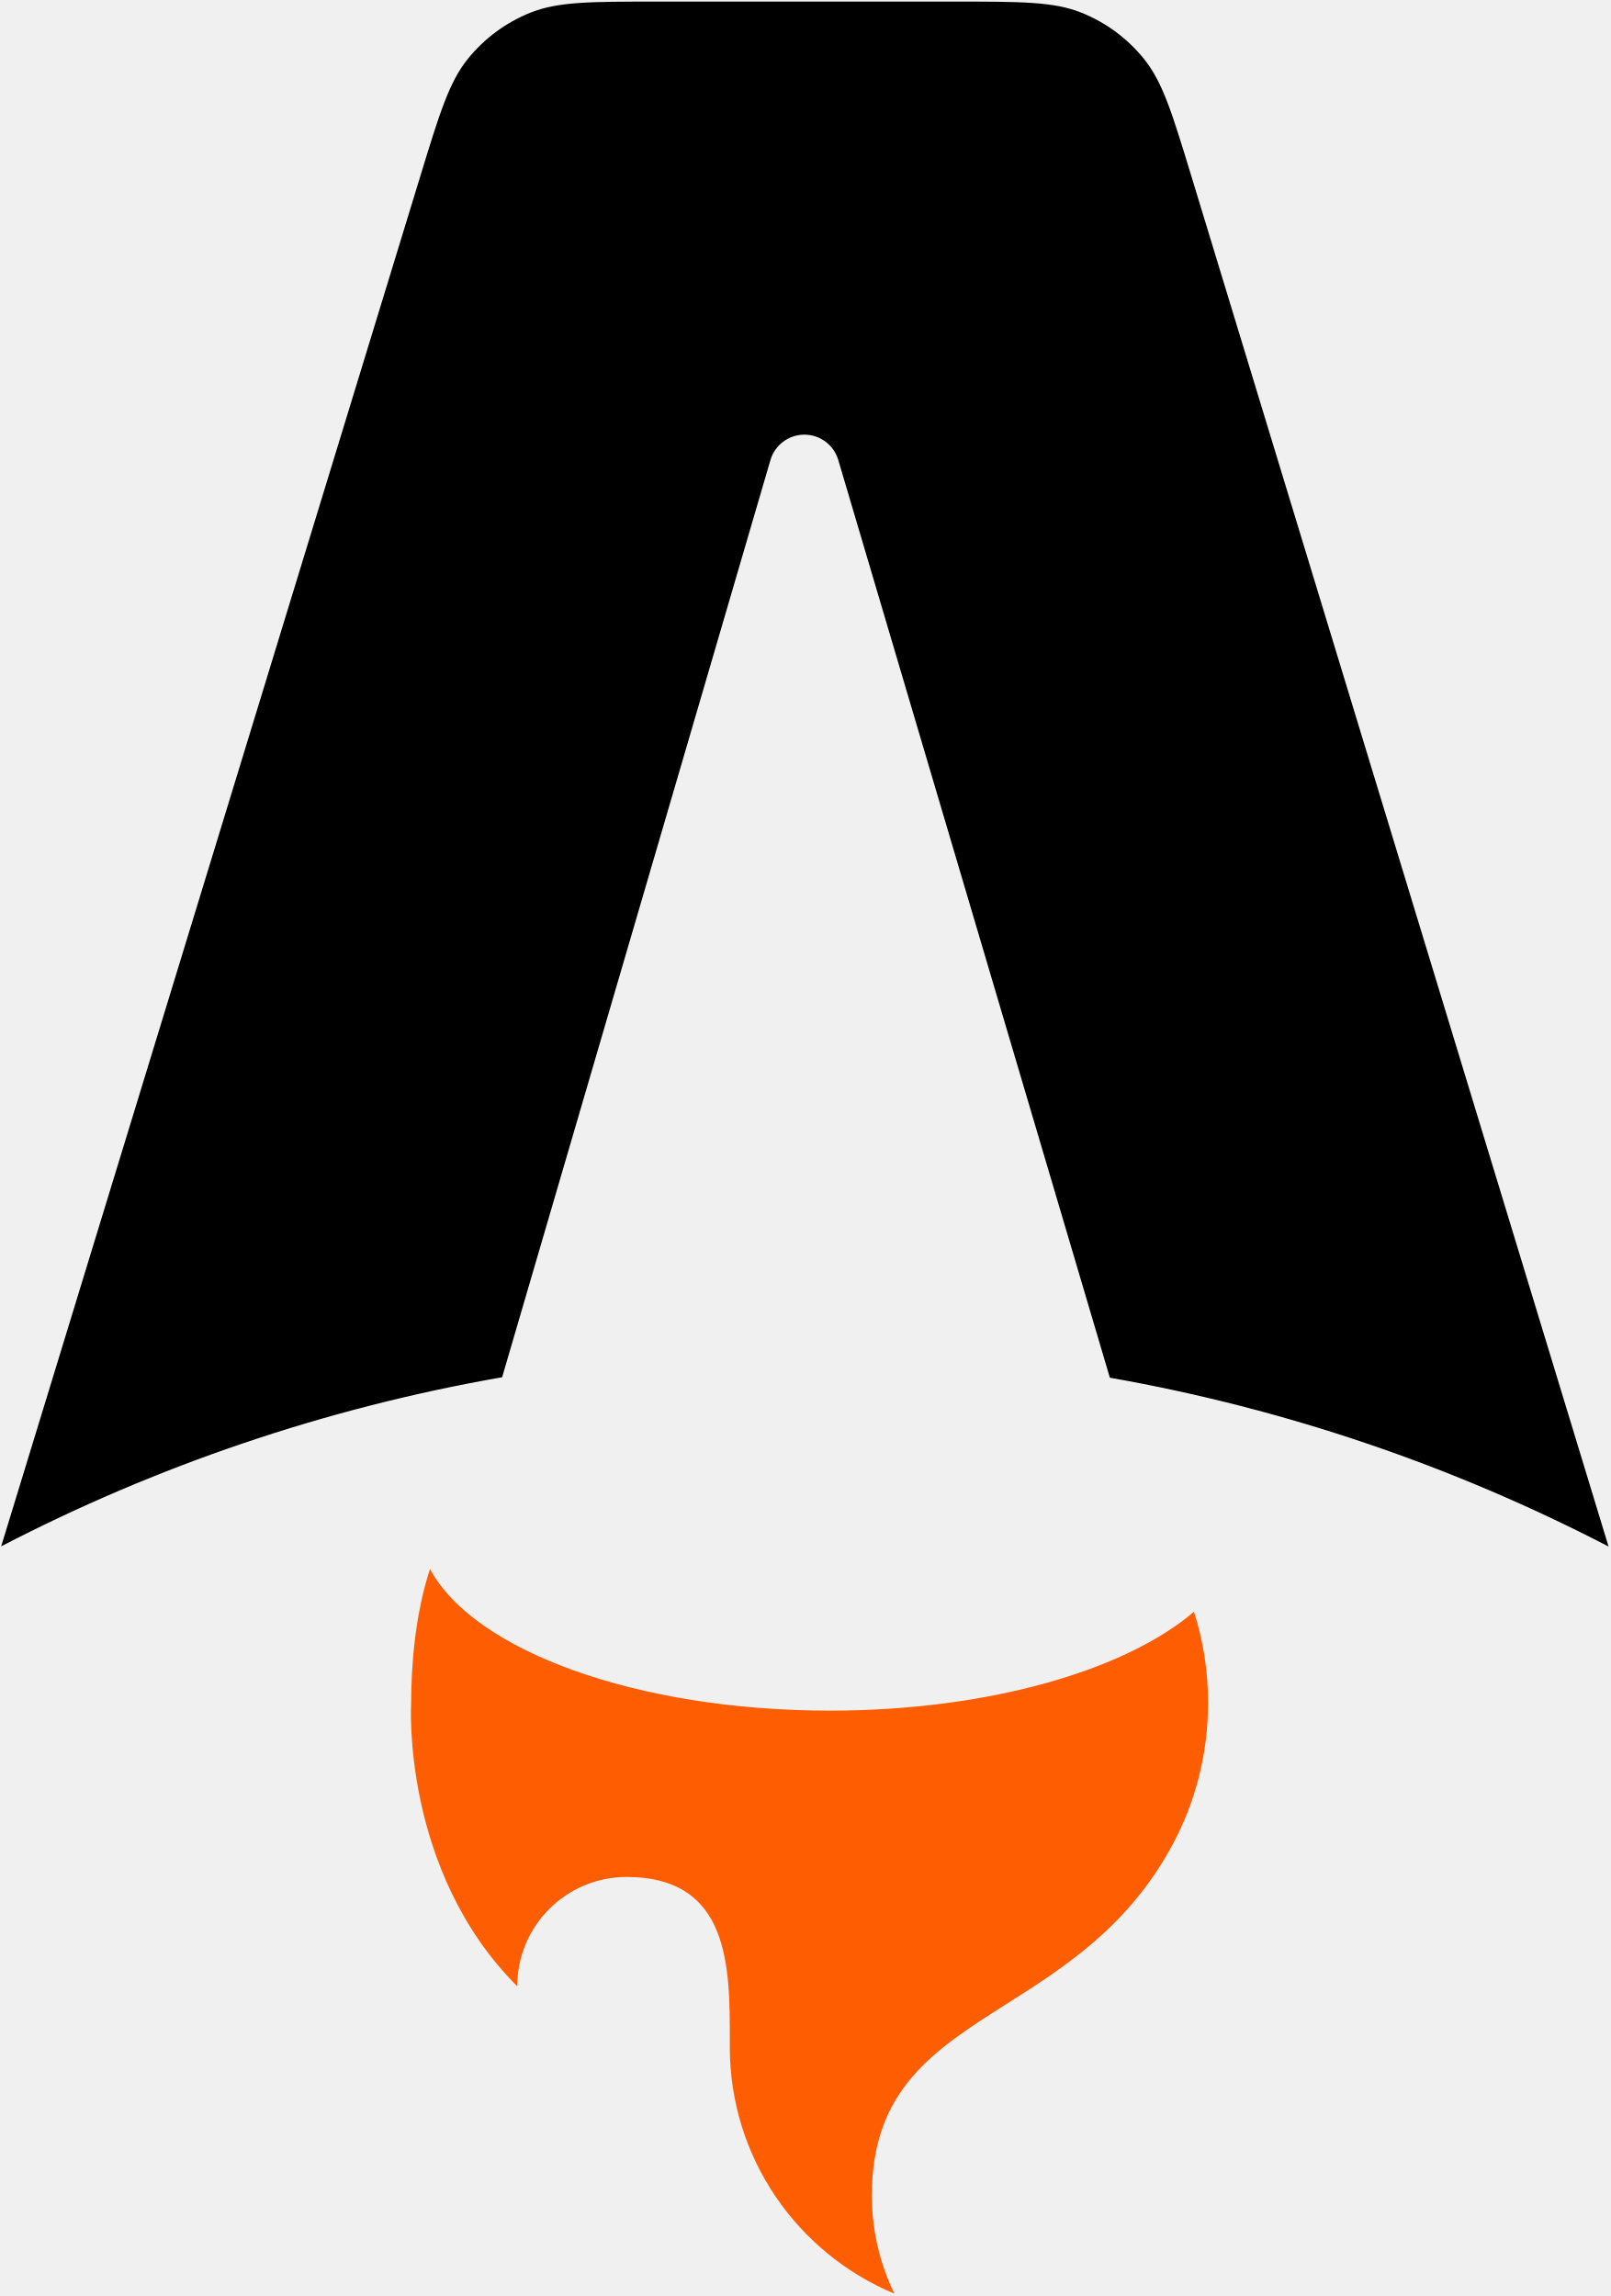
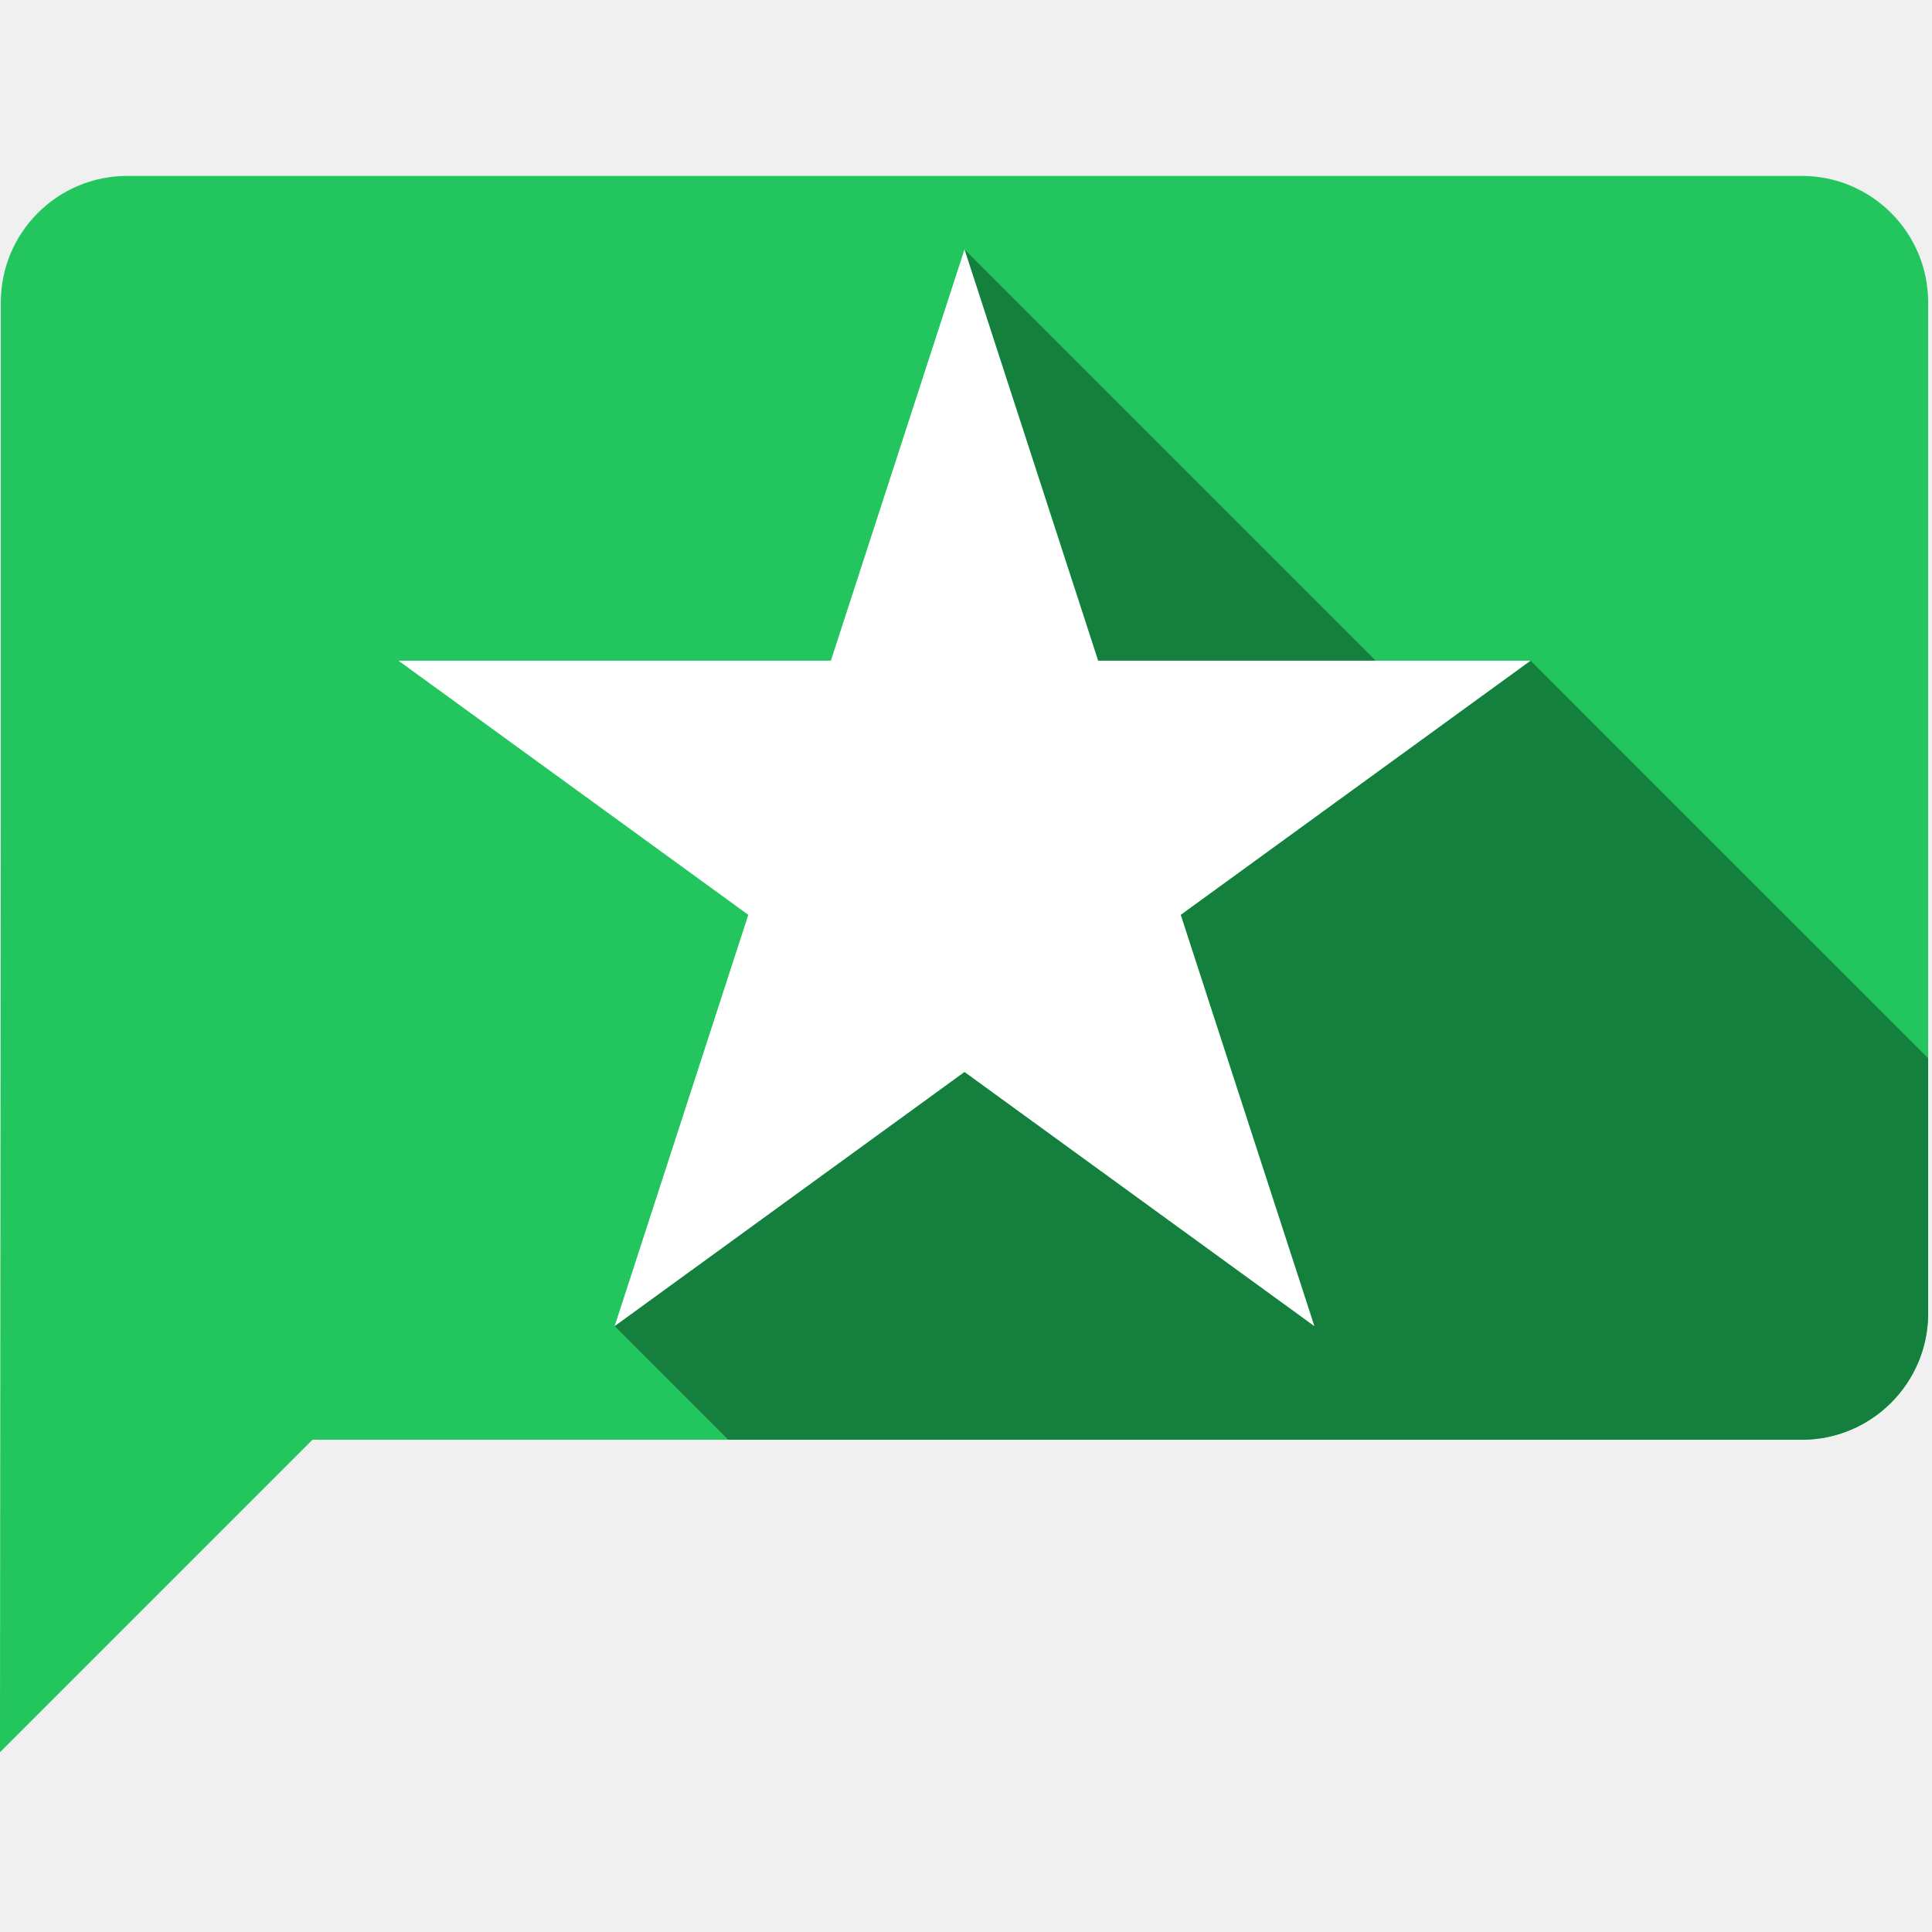
- <svg xmlns="http://www.w3.org/2000/svg" viewBox="0 0 627 894" fill="none">
-   <style>
-     #letter-a {
-       fill: black;
-     }
-     @media (prefers-color-scheme: dark) {
-       #letter-a {
-         fill: white;
-       }
-     }
-   </style>
-   <path id="letter-a" fill-rule="evenodd" clip-rule="evenodd" d="M445.433 22.983C452.722 32.032 456.439 44.243 463.873 68.665L626.281 602.176C566.234 571.026 500.957 548.56 432.115 536.439L326.371 179.099C324.641 173.252 319.27 169.241 313.173 169.241C307.06 169.241 301.68 173.273 299.963 179.14L195.5 536.259C126.338 548.325 60.763 570.832 0.459 602.095L163.664 68.541C171.121 44.162 174.85 31.972 182.14 22.939C188.575 14.965 196.946 8.772 206.454 4.95C217.224 0.622 229.971 0.622 255.466 0.622H372.034C397.562 0.622 410.326 0.622 421.106 4.96C430.622 8.789 438.998 14.995 445.433 22.983Z" />
-   <path fill-rule="evenodd" clip-rule="evenodd" d="M464.867 627.566C438.094 650.46 384.655 666.073 323.101 666.073C247.551 666.073 184.229 642.553 167.426 610.921C161.419 629.05 160.072 649.798 160.072 663.052C160.072 663.052 156.114 728.134 201.38 773.401C201.38 749.896 220.435 730.842 243.939 730.842C284.226 730.842 284.181 765.99 284.144 794.506C284.143 795.36 284.142 796.209 284.142 797.051C284.142 840.333 310.595 877.436 348.215 893.075C342.596 881.518 339.444 868.54 339.444 854.825C339.444 813.545 363.679 798.175 391.845 780.311C414.255 766.098 439.155 750.307 456.315 718.629C465.268 702.101 470.352 683.17 470.352 663.052C470.352 650.68 468.43 638.757 464.867 627.566Z" fill="#FF5D01" />
+ <svg xmlns="http://www.w3.org/2000/svg" width="100%" height="100%" viewBox="0 0 357 357" version="1.1" xml:space="preserve" style="fill-rule:evenodd;clip-rule:evenodd;stroke-linejoin:round;stroke-miterlimit:2;">
+   <g transform="matrix(1,0,0,1,-1139.43,0)">
+     <g id="Artboard3" transform="matrix(1,0,0,1,71.6686,363.137)">
+       <rect x="1067.76" y="-363.137" width="356.288" height="356.288" style="fill:none;" />
+       <g transform="matrix(1.56199,0,0,1.56199,-557.127,-794.465)">
+         <g transform="matrix(1,0,0,1,-538.744,-154.89)">
+           <path d="M1579.11,466.792C1579.11,458.54 1585.81,451.841 1594.06,451.841L1792.16,451.841C1800.41,451.841 1807.11,458.54 1807.11,466.792L1807.11,586.4C1807.11,594.652 1800.41,601.351 1792.16,601.351L1615.98,601.351L1579.01,638.32L1579.11,524.221L1579.11,466.792Z" style="fill:rgb(34,197,94);" />
+         </g>
+         <g transform="matrix(1,0,0,1,-538.744,-154.89)">
+           <path d="M1807.11,556.226L1807.11,586.4C1807.11,594.652 1800.41,601.351 1792.16,601.351L1665.17,601.351L1651.73,587.905L1693.11,557.837L1734.5,587.905L1718.69,539.255L1760.07,509.187L1807.11,556.226Z" style="fill:rgb(21,128,61);" />
+         </g>
+         <g transform="matrix(1,0,0,1,-538.744,-154.89)">
+           <path d="M1741.76,509.187L1708.92,509.187L1693.11,460.537L1741.76,509.187Z" style="fill:rgb(21,128,61);" />
+         </g>
+         <g transform="matrix(0.994432,0,0,0.994432,1021.41,144.645)">
+           <path d="M133.702,161.903L149.598,210.826L201.038,210.826L159.422,241.062L175.318,289.984L133.702,259.749L92.086,289.984L107.982,241.062L66.366,210.826L117.806,210.826L133.702,161.903Z" style="fill:white;" />
+         </g>
+       </g>
+     </g>
+   </g>
</svg>
